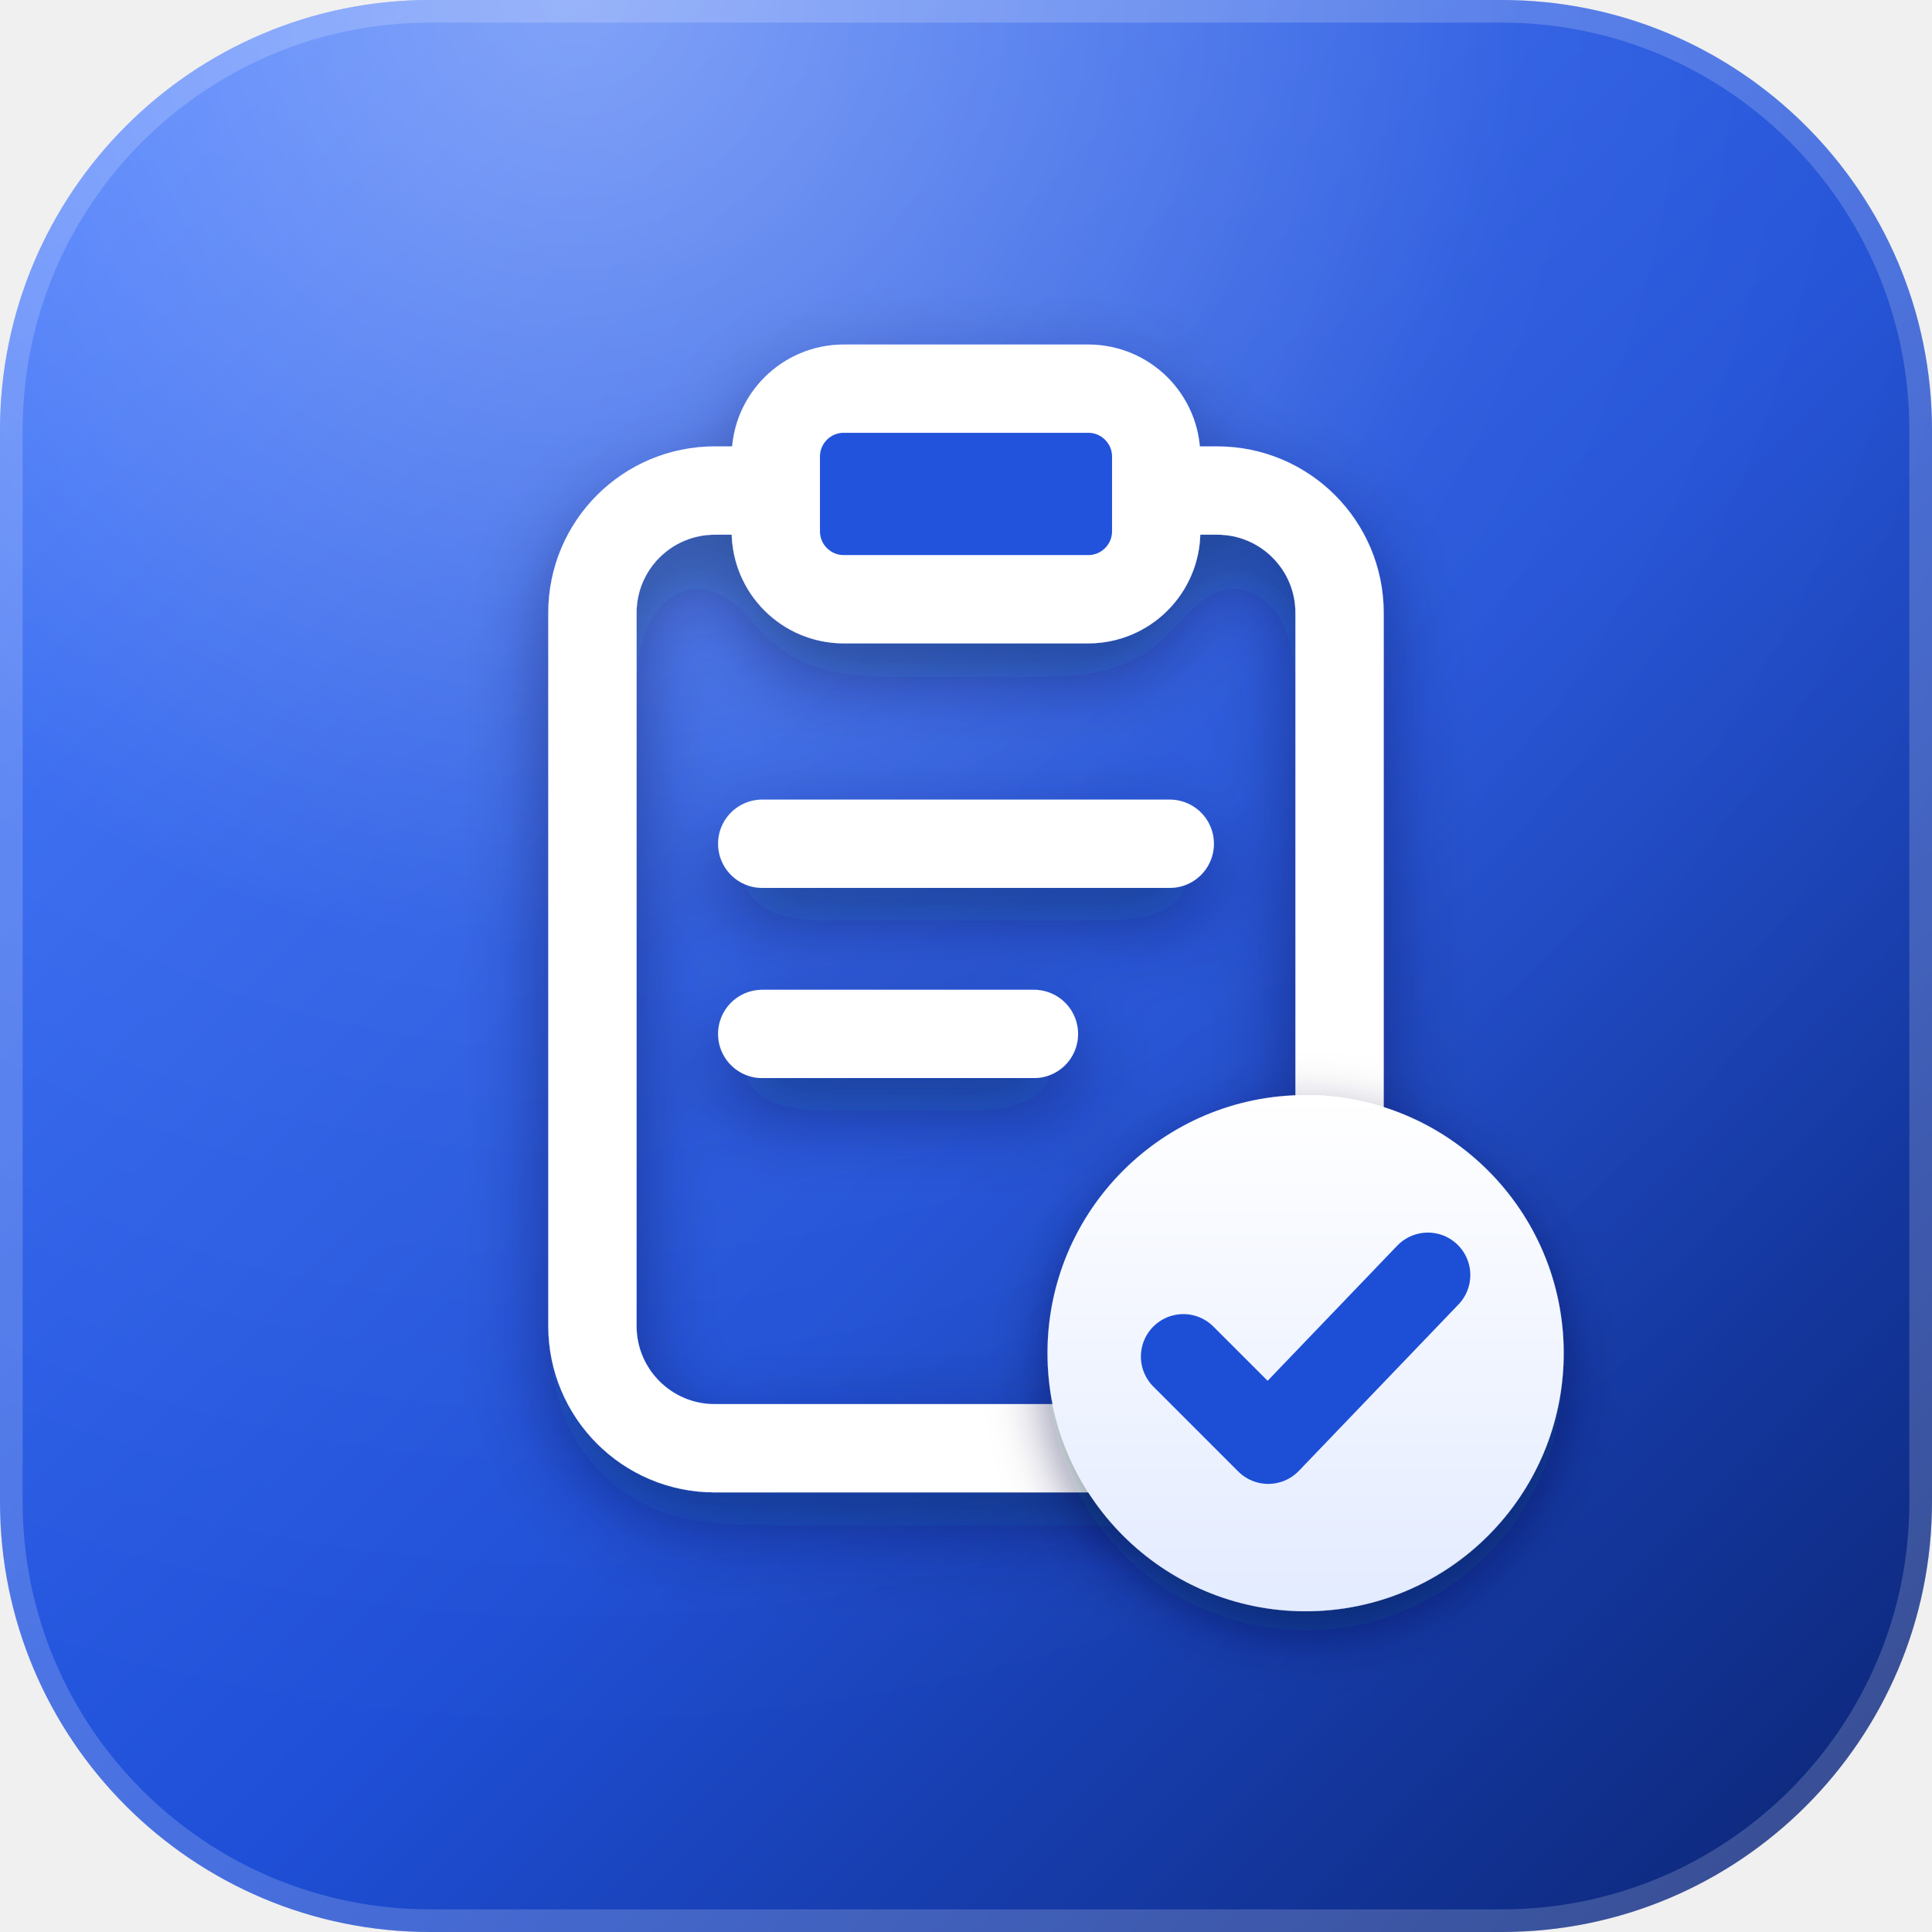
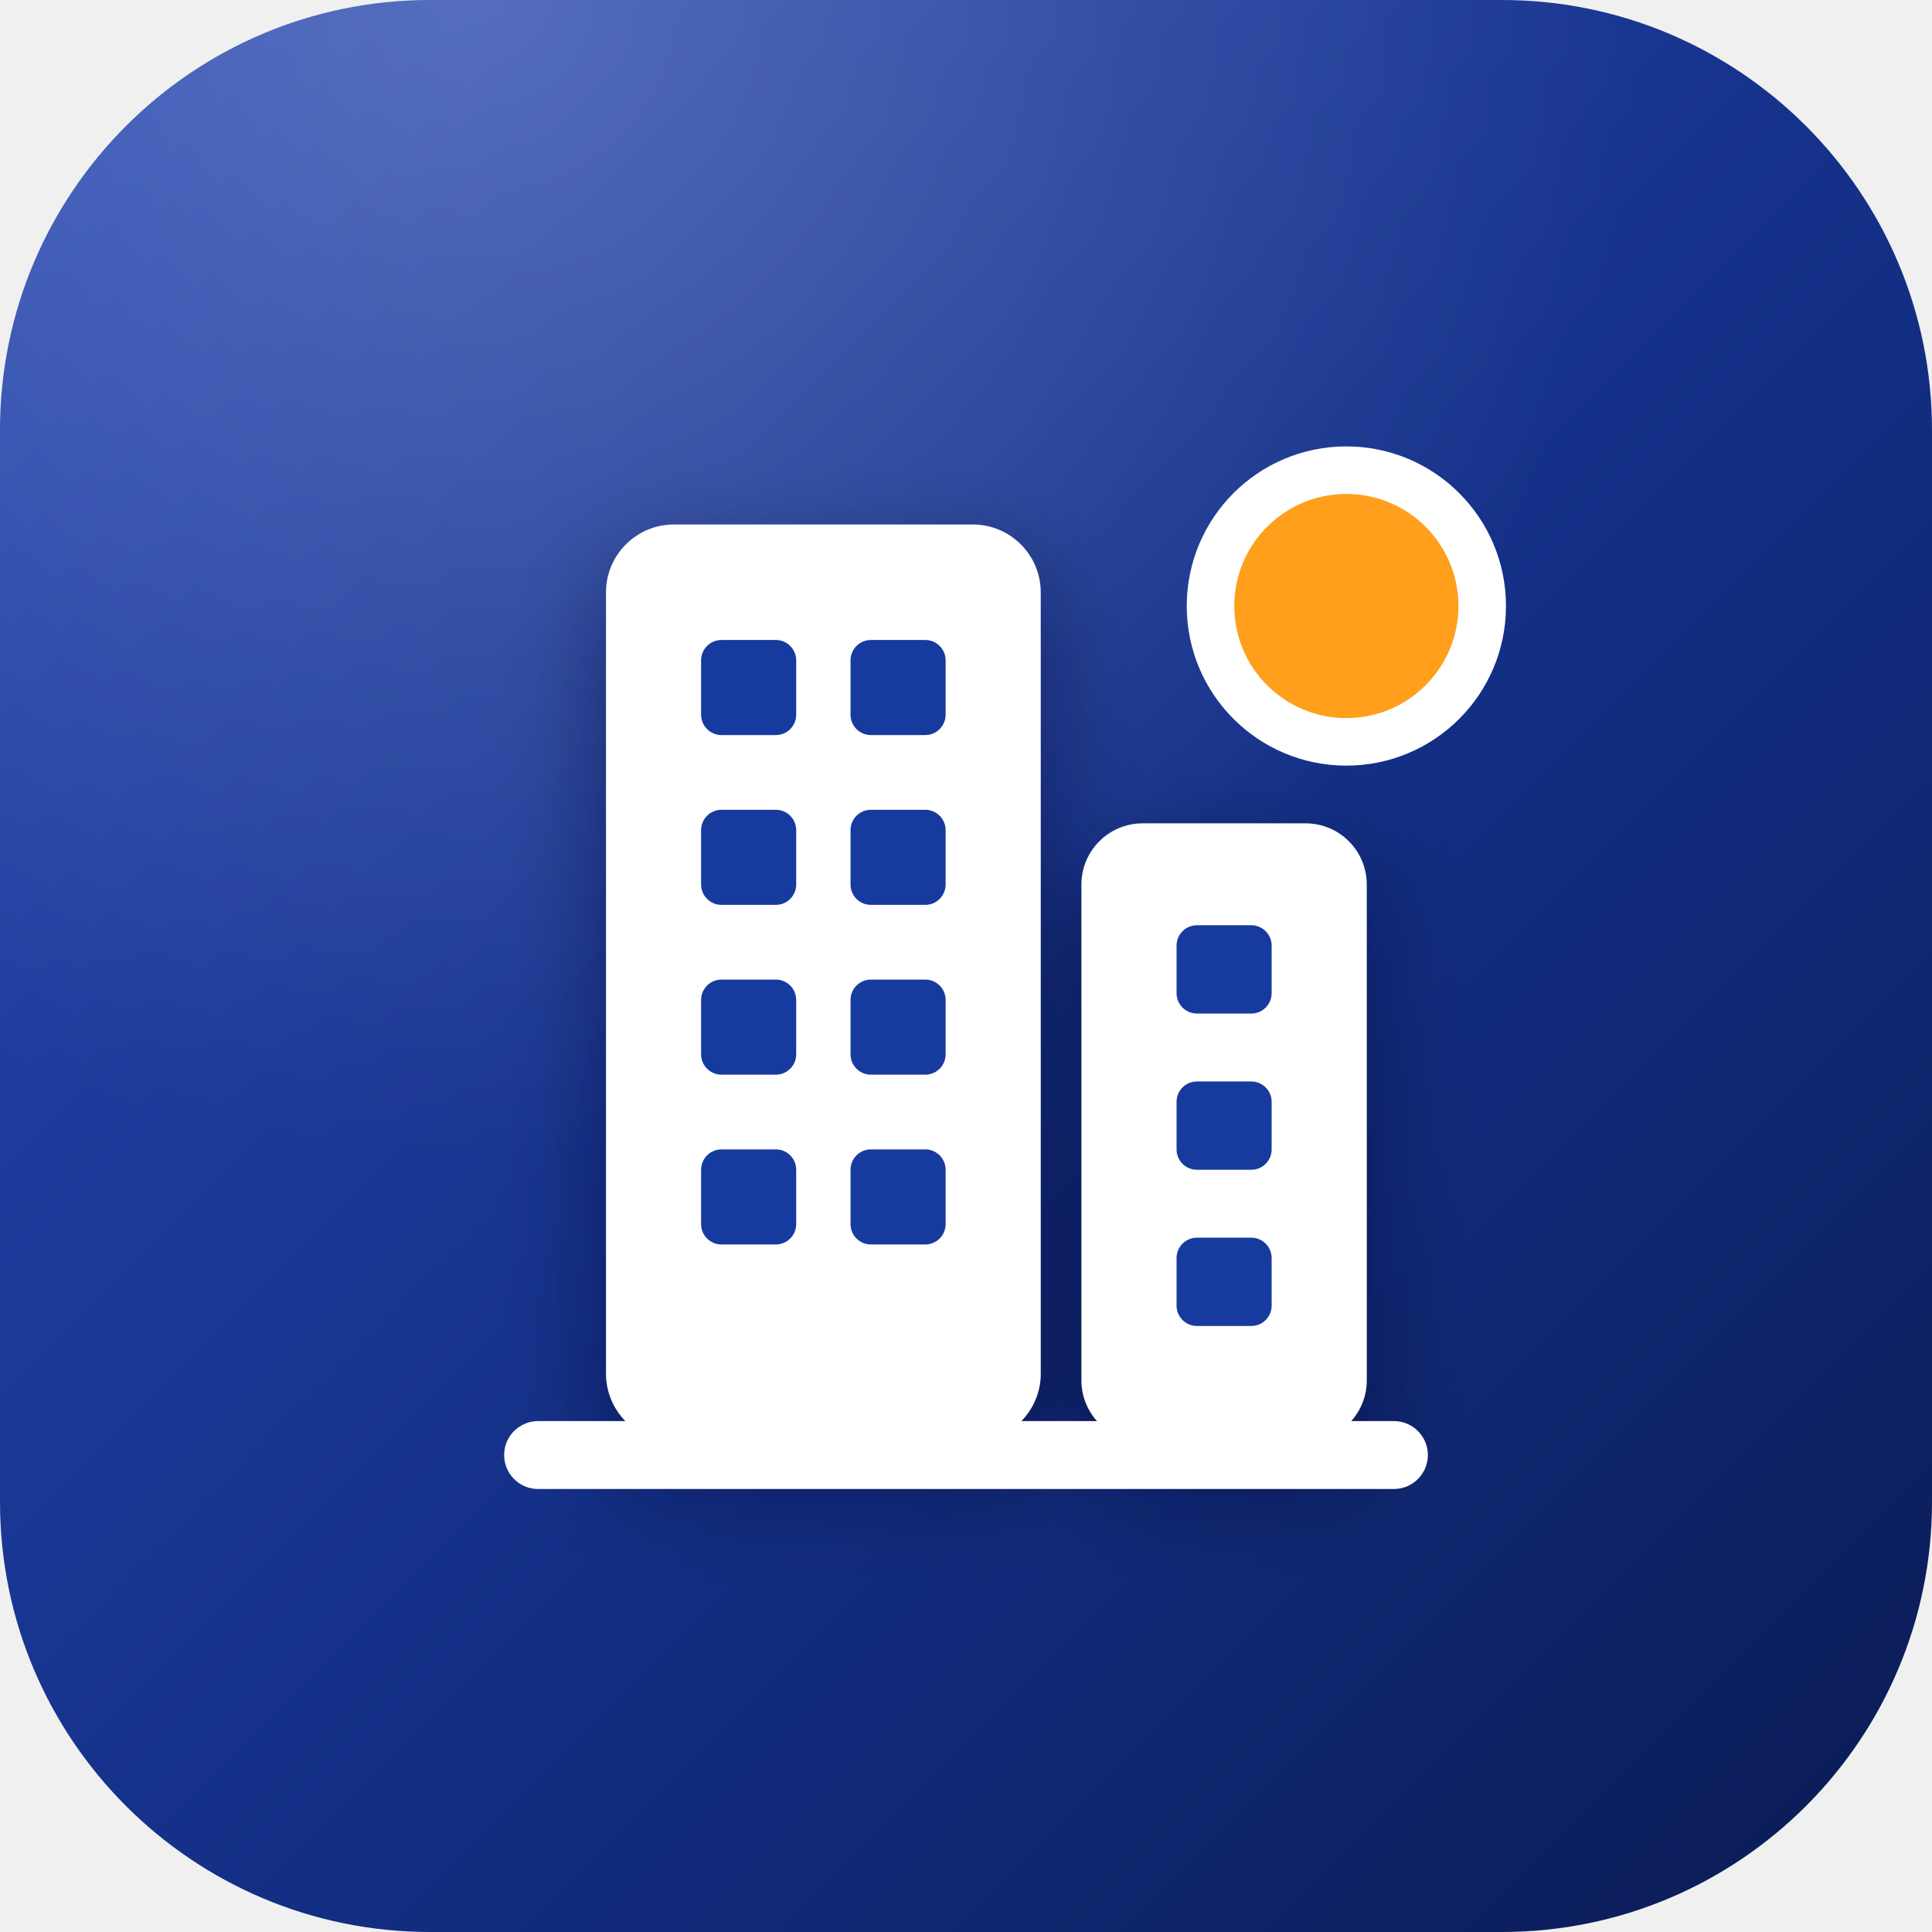
<svg xmlns="http://www.w3.org/2000/svg" viewBox="0 0 512 512">
  <defs>
    <linearGradient id="bg" x1="0" y1="0" x2="1" y2="1">
-       <stop offset="0" stop-color="#3d74ff" />
-       <stop offset=".55" stop-color="#1f4fd6" />
-       <stop offset="1" stop-color="#0b2370" />
+       <stop offset="0" stop-color="#2a4bb5" />
+       <stop offset=".55" stop-color="#132f86" />
+       <stop offset="1" stop-color="#0a1a52" />
    </linearGradient>
-     <radialGradient id="shine" cx=".3" cy="0" r=".9">
-       <stop offset="0" stop-color="#ffffff" stop-opacity=".38" />
-       <stop offset=".55" stop-color="#ffffff" stop-opacity=".06" />
-       <stop offset="1" stop-color="#ffffff" stop-opacity="0" />
+     <radialGradient id="sn" cx=".25" cy="0" r="1">
+       <stop offset="0" stop-color="#fff" stop-opacity=".22" />
+       <stop offset=".6" stop-color="#fff" stop-opacity="0" />
    </radialGradient>
-     <linearGradient id="badge" x1="0" y1="0" x2="0" y2="1">
-       <stop offset="0" stop-color="#ffffff" />
-       <stop offset="1" stop-color="#e3ebff" />
-     </linearGradient>
    <filter id="sh" x="-30%" y="-30%" width="160%" height="160%">
-       <feDropShadow dx="0" dy="10" stdDeviation="12" flood-color="#04123d" flood-opacity=".45" />
-     </filter>
-     <filter id="sh2" x="-40%" y="-40%" width="180%" height="180%">
-       <feDropShadow dx="0" dy="6" stdDeviation="8" flood-color="#04123d" flood-opacity=".5" />
+       <feDropShadow dx="0" dy="12" stdDeviation="14" flood-color="#020a24" flood-opacity=".45" />
    </filter>
  </defs>
  <rect width="512" height="512" rx="114" fill="url(#bg)" />
-   <rect width="512" height="512" rx="114" fill="url(#shine)" />
-   <rect x="3" y="3" width="506" height="506" rx="111" fill="none" stroke="#ffffff" stroke-opacity=".18" stroke-width="6" />
+   <rect width="512" height="512" rx="114" fill="url(#sn)" />
  <g transform="translate(256 256) scale(0.9) translate(-256 -256)">
-     <g filter="url(#sh)">
-       <g fill="none" stroke="#ffffff" stroke-width="26" stroke-linecap="round" stroke-linejoin="round">
-         <rect x="146" y="116" width="220" height="282" rx="36" />
-         <path d="M196 220h120M196 276h80" />
-       </g>
-       <rect x="200" y="86" width="112" height="62" rx="20" fill="#2453dc" stroke="#ffffff" stroke-width="26" stroke-linejoin="round" />
+     <g filter="url(#sh)" fill="#ffffff">
+       <rect x="150" y="126" width="128" height="270" rx="20" />
+       <rect x="290" y="214" width="84" height="182" rx="18" />
    </g>
-     <g filter="url(#sh2)">
-       <circle cx="356" cy="370" r="76" fill="url(#badge)" />
-       <path d="M320 371l25 25 47-49" fill="none" stroke="#1f4fd6" stroke-width="25" stroke-linecap="round" stroke-linejoin="round" />
+     <g fill="#173a9e">
+       <rect x="178" y="160" width="28" height="28" rx="6" />
+       <rect x="222" y="160" width="28" height="28" rx="6" />
+       <rect x="178" y="210" width="28" height="28" rx="6" />
+       <rect x="222" y="210" width="28" height="28" rx="6" />
+       <rect x="178" y="260" width="28" height="28" rx="6" />
+       <rect x="222" y="260" width="28" height="28" rx="6" />
+       <rect x="178" y="310" width="28" height="28" rx="6" />
+       <rect x="222" y="310" width="28" height="28" rx="6" />
+       <rect x="318" y="244" width="28" height="26" rx="6" />
+       <rect x="318" y="290" width="28" height="26" rx="6" />
+       <rect x="318" y="336" width="28" height="26" rx="6" />
    </g>
+     <rect x="120" y="390" width="272" height="20" rx="10" fill="#ffffff" />
+     <circle cx="368" cy="150" r="40" fill="#ff9f1c" stroke="#ffffff" stroke-width="14" />
  </g>
</svg>
